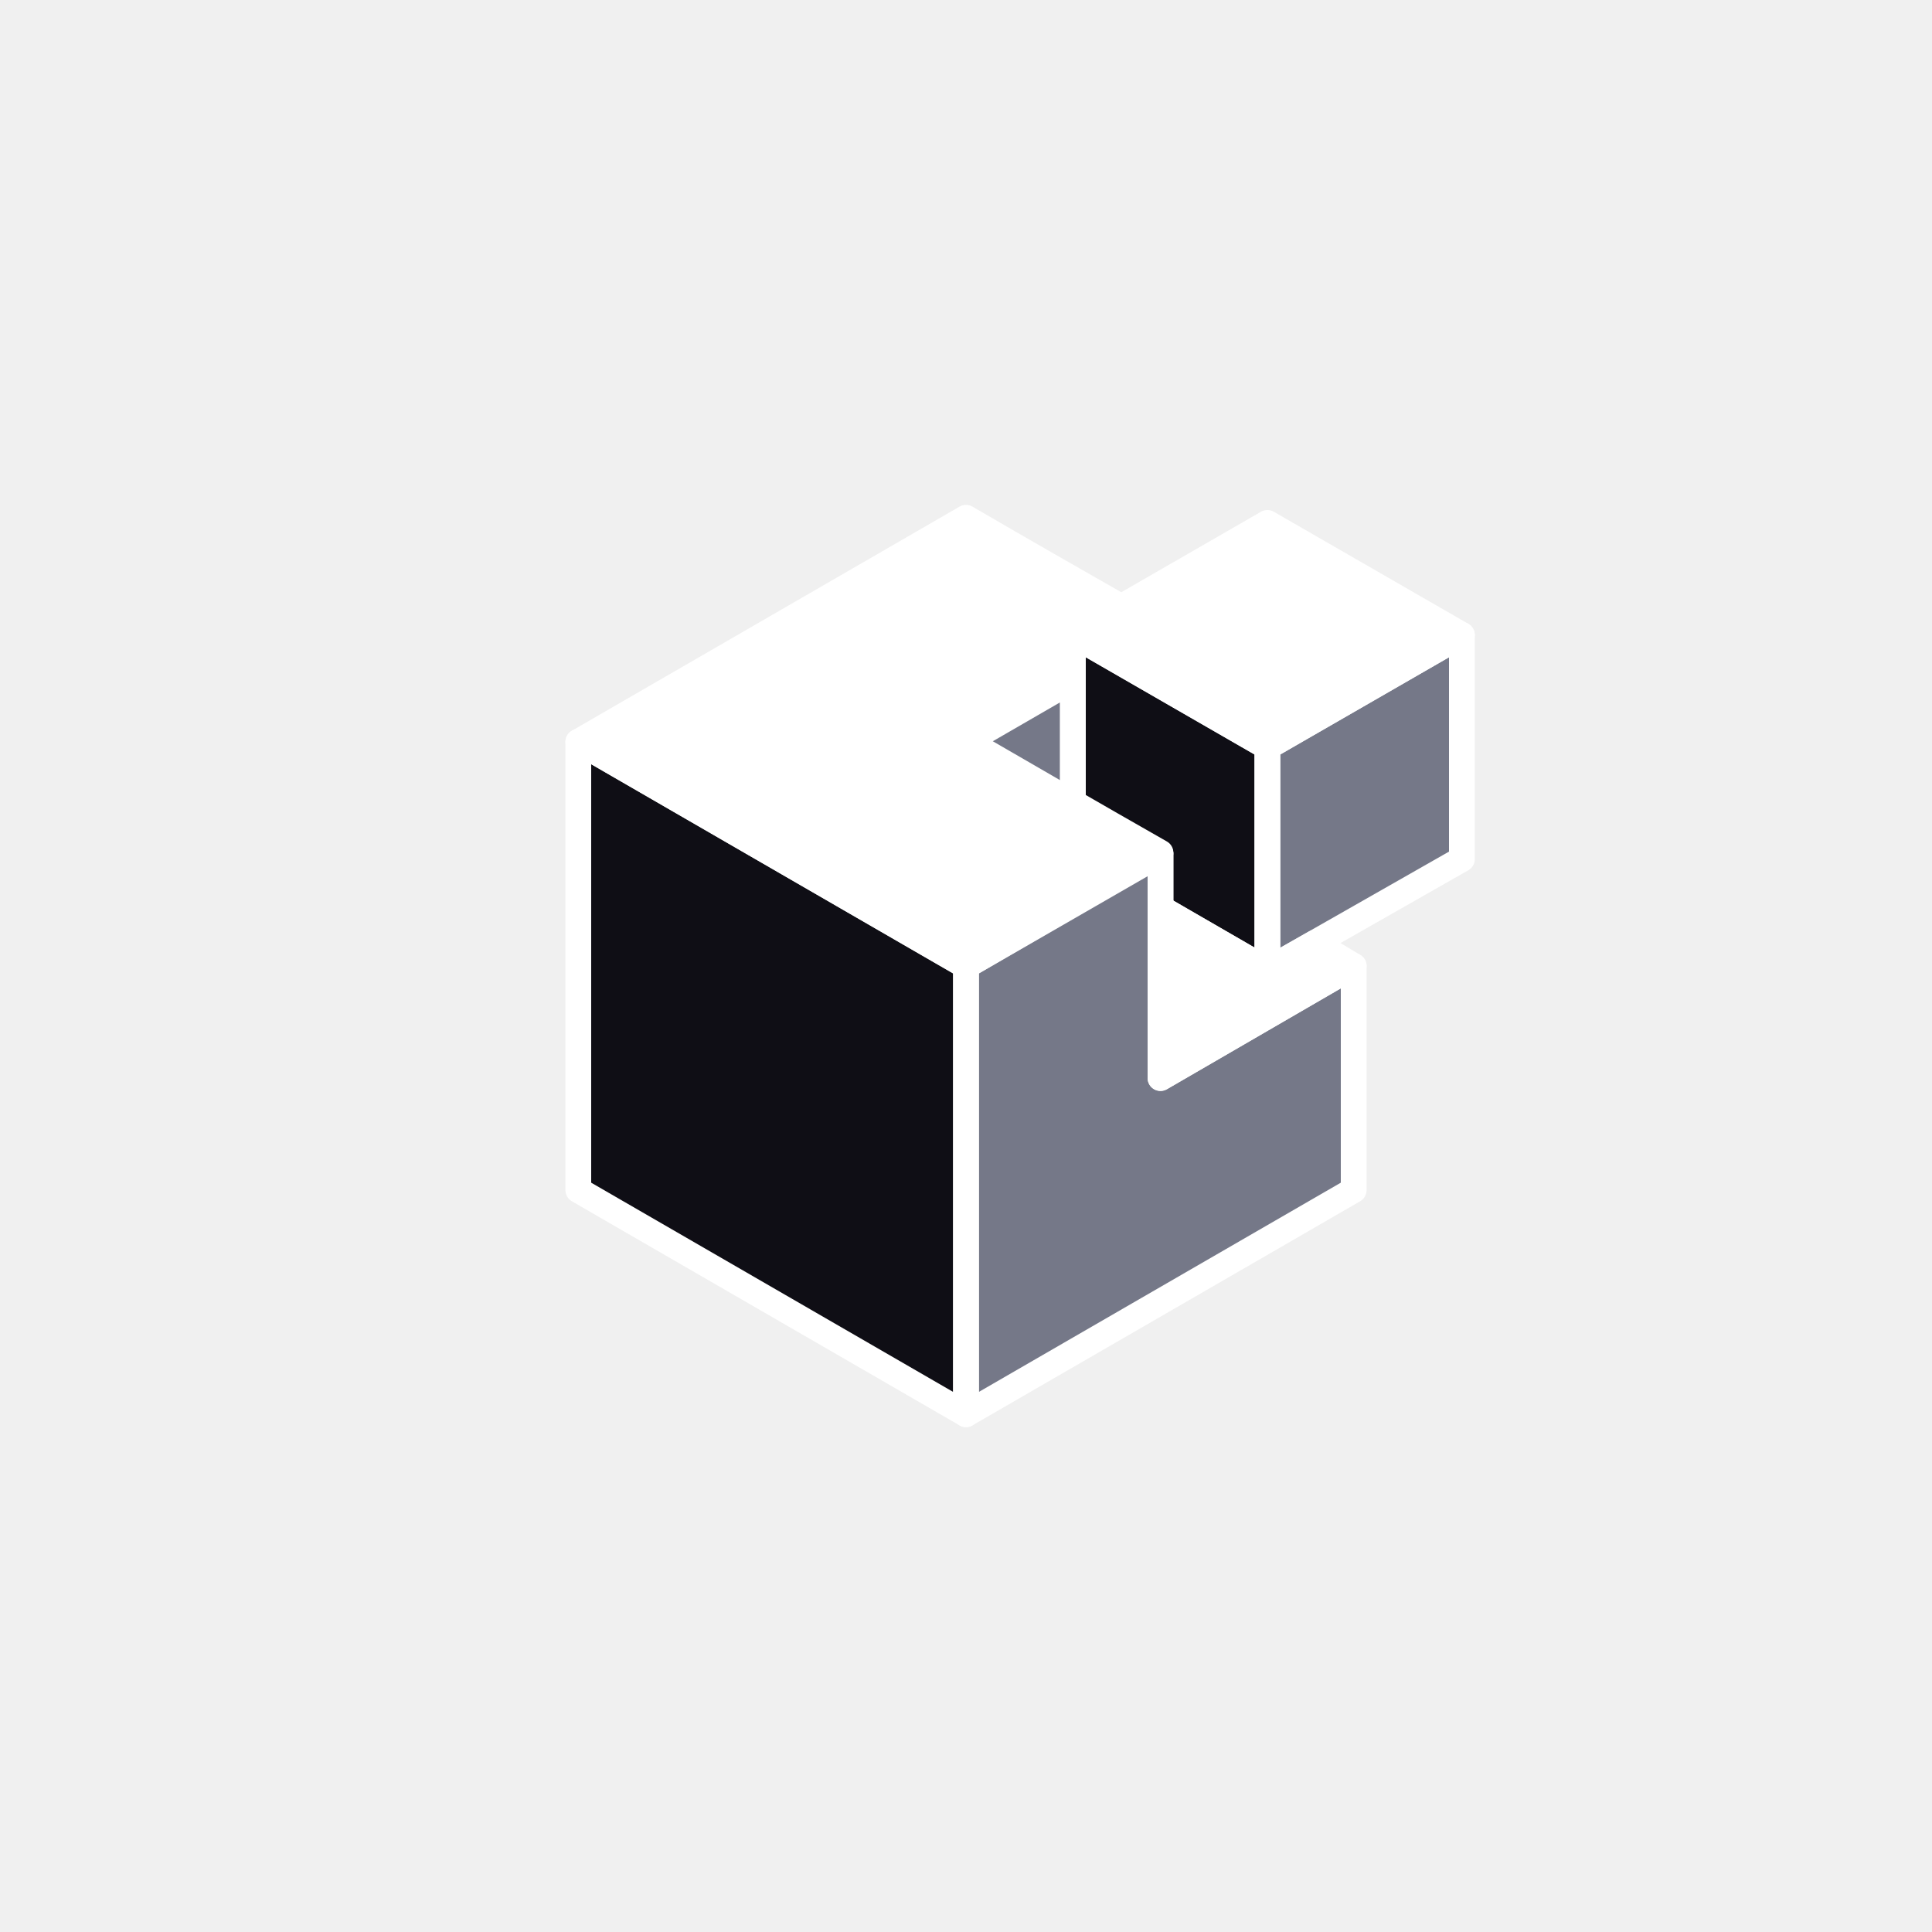
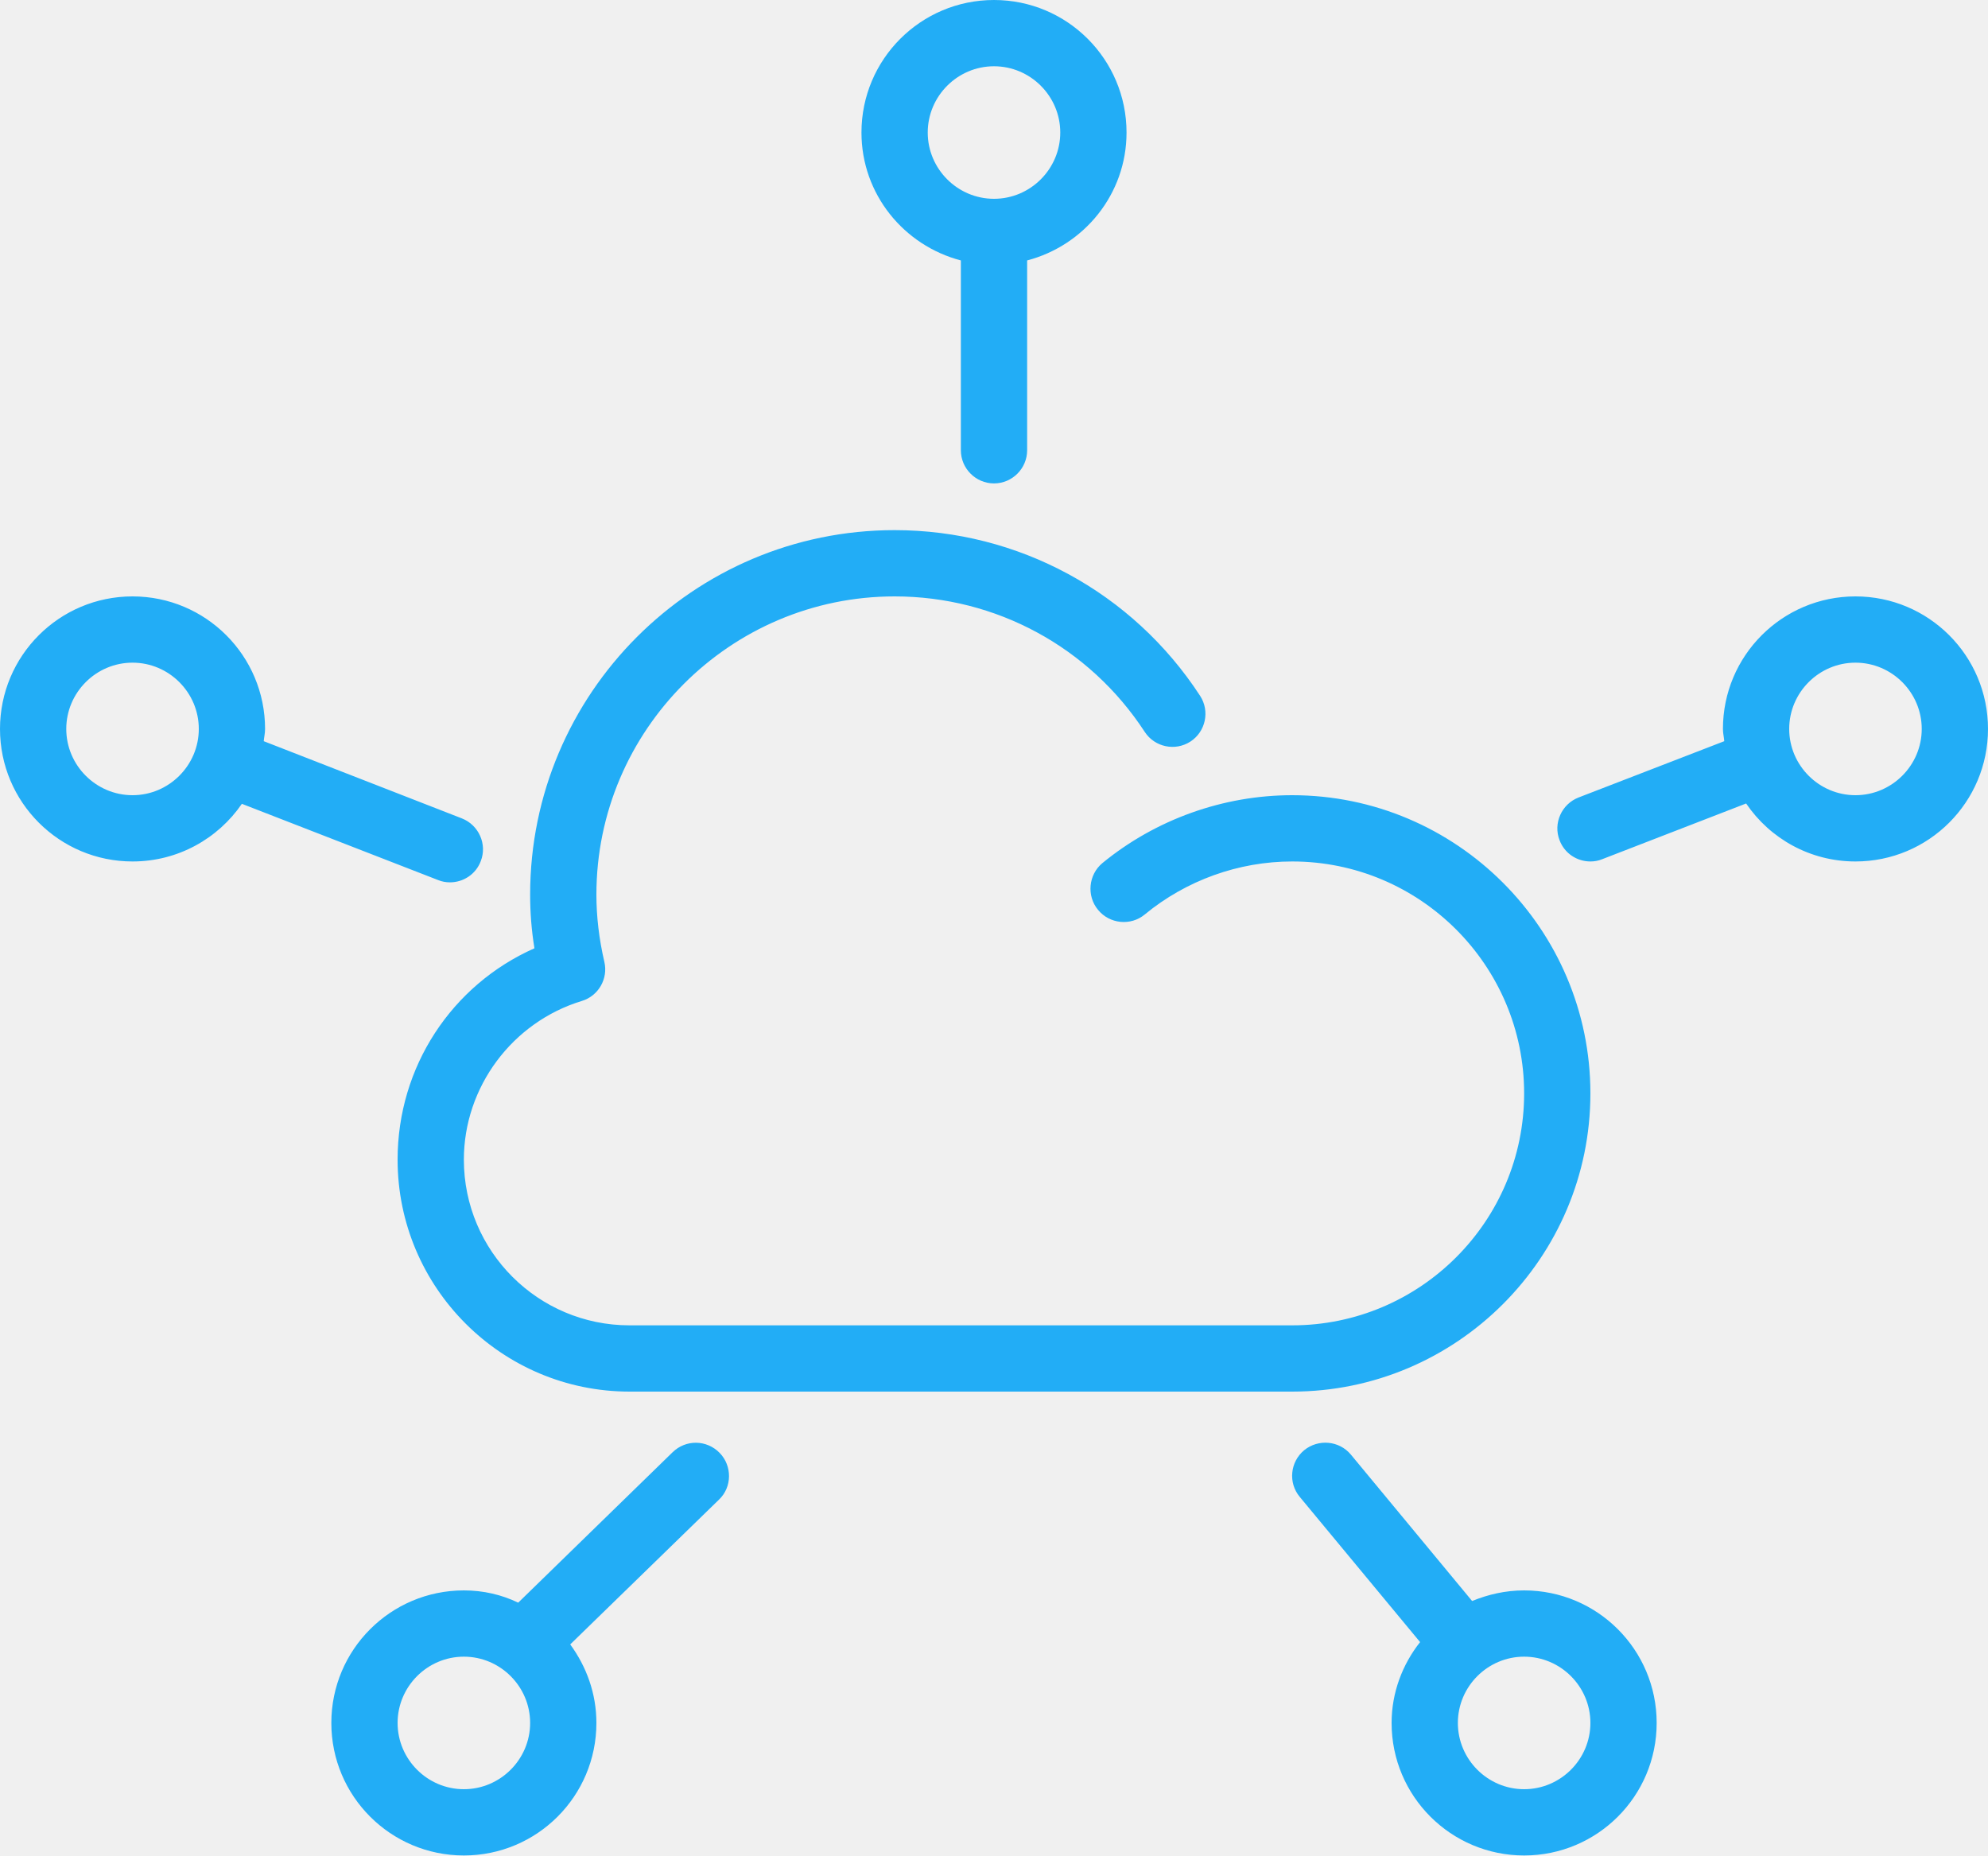
- <svg xmlns="http://www.w3.org/2000/svg" version="1.1" id="Layer_1" x="0px" y="0px" viewBox="0 0 150 150" style="enable-background:new 0 0 150 150;" xml:space="preserve">
+ <svg xmlns="http://www.w3.org/2000/svg" version="1.1" id="Layer_1" x="0px" y="0px" viewBox="0 0 60 56" style="enable-background:new 0 0 60 56;" xml:space="preserve">
  <style type="text/css">
- 	.st0{fill:#FFFFFF;}
- 	.st1{fill:#757888;}
- 	.st2{fill:#0F0E15;}
- 	.st3{fill:none;stroke:#FFFFFF;stroke-width:2;stroke-linecap:round;stroke-linejoin:round;stroke-miterlimit:10;}
+ 	.st0{fill-rule:evenodd;clip-rule:evenodd;fill:#22ADF6;}
</style>
-   <g>
-     <g>
-       <polygon class="st0" points="105.1,75 102.1,73.2 98.4,75.3 90.1,70.5 90.1,83.7   " />
-       <polygon class="st1" points="83.3,52.8 83.3,62.4 75,57.6   " />
-       <polygon class="st2" points="44.9,92.4 44.9,57.6 75,75 75,109.8   " />
-       <polygon class="st0" points="83.3,49.3 98.4,40.6 113.5,49.3 98.4,58   " />
-       <polygon class="st2" points="90.1,66.3 83.3,62.4 83.3,49.3 98.4,58 98.4,75.3 90.1,70.5   " />
-       <polygon class="st1" points="113.5,66.7 113.5,49.3 98.4,58 98.4,75.3   " />
-       <path class="st0" d="M44.9,57.6L75,40.2c3.4,2,12,6.9,12,6.9l-3.7,2.1v3.5c0,0-5.2,3-8.3,4.8c5,2.9,10,5.8,15.1,8.7L75,75    L44.9,57.6z" />
-       <polygon class="st1" points="105.1,75 90.1,83.7 90.1,66.3 75,75 75,109.8 105.1,92.4   " />
-     </g>
-     <g>
-       <polygon class="st3" points="105.1,75 102.1,73.2 98.4,75.3 90.1,70.5 90.1,83.7   " />
-       <polygon class="st3" points="83.3,52.8 83.3,62.4 75,57.6   " />
-       <polygon class="st3" points="44.9,92.4 44.9,57.6 75,75 75,109.8   " />
-       <polygon class="st3" points="83.3,49.3 98.4,40.6 113.5,49.3 98.4,58   " />
-       <polygon class="st3" points="90.1,66.3 83.3,62.4 83.3,49.3 98.4,58 98.4,75.3 90.1,70.5   " />
-       <polygon class="st3" points="113.5,66.7 113.5,49.3 98.4,58 98.4,75.3   " />
-       <path class="st3" d="M44.9,57.6L75,40.2c3.4,2,12,6.9,12,6.9l-3.7,2.1v3.5c0,0-5.2,3-8.3,4.8c5,2.9,10,5.8,15.1,8.7L75,75    L44.9,57.6z" />
-       <polygon class="st3" points="105.1,75 90.1,83.7 90.1,66.3 75,75 75,109.8 105.1,92.4   " />
+   <g id="Network">
+     <g id="Icon-17" transform="translate(0, -2)">
+       <path id="cloud-share" class="st0" d="M39,44H19c-3.86,0-7-3.14-7-7c0-2.8,1.63-5.27,4.13-6.38C16.04,30.07,16,29.53,16,29    c0-6.07,4.93-11,11-11c3.73,0,7.18,1.87,9.22,5c0.3,0.46,0.17,1.08-0.29,1.38s-1.08,0.17-1.38-0.29C32.88,21.53,30.06,20,27,20    c-4.96,0-9,4.04-9,9c0,0.66,0.08,1.34,0.24,2.03c0.12,0.51-0.18,1.03-0.68,1.18C15.46,32.85,14,34.81,14,37c0,2.76,2.24,5,5,5h20    c3.86,0,7-3.14,7-7s-3.14-7-7-7c-1.62,0-3.2,0.57-4.45,1.6c-0.42,0.35-1.06,0.29-1.41-0.14c-0.35-0.42-0.29-1.06,0.13-1.41    C34.88,26.73,36.92,26,39,26c4.96,0,9,4.04,9,9S43.96,44,39,44L39,44z M46,56c-1.1,0-2-0.9-2-2s0.9-2,2-2s2,0.9,2,2S47.1,56,46,56    L46,56z M46,50c-0.56,0-1.08,0.12-1.57,0.32l-3.66-4.42c-0.35-0.42-0.98-0.48-1.41-0.13c-0.42,0.35-0.49,0.98-0.13,1.41l3.63,4.38    C42.33,52.23,42,53.08,42,54c0,2.21,1.79,4,4,4s4-1.79,4-4S48.21,50,46,50L46,50z M14,56c-1.1,0-2-0.9-2-2s0.9-2,2-2s2,0.9,2,2    S15.1,56,14,56L14,56z M20.3,45.83l-4.66,4.54C15.14,50.13,14.59,50,14,50c-2.21,0-4,1.79-4,4s1.79,4,4,4s4-1.79,4-4    c0-0.89-0.3-1.7-0.79-2.37l4.49-4.37c0.4-0.38,0.4-1.02,0.02-1.41C21.33,45.45,20.7,45.44,20.3,45.83L20.3,45.83z M56,26    c-1.1,0-2-0.9-2-2s0.9-2,2-2s2,0.9,2,2S57.1,26,56,26L56,26z M56,20c-2.21,0-4,1.79-4,4c0,0.13,0.03,0.24,0.04,0.37l-4.4,1.7    c-0.51,0.2-0.77,0.78-0.57,1.29C47.22,27.76,47.6,28,48,28c0.12,0,0.24-0.02,0.36-0.07l4.34-1.68C53.42,27.31,54.63,28,56,28    c2.21,0,4-1.79,4-4S58.21,20,56,20L56,20z M4,26c-1.1,0-2-0.9-2-2s0.9-2,2-2s2,0.9,2,2S5.1,26,4,26L4,26z M13.22,28.56    c0.12,0.05,0.24,0.07,0.36,0.07c0.4,0,0.78-0.24,0.93-0.64c0.2-0.51-0.06-1.09-0.57-1.29l-5.98-2.33C7.97,24.25,8,24.13,8,24    c0-2.21-1.79-4-4-4s-4,1.79-4,4s1.79,4,4,4c1.37,0,2.58-0.69,3.3-1.74L13.22,28.56z M30,4c1.1,0,2,0.9,2,2s-0.9,2-2,2s-2-0.9-2-2    S28.9,4,30,4L30,4z M29,9.86v5.73c0,0.55,0.45,1,1,1s1-0.45,1-1V9.86c1.72-0.45,3-2,3-3.86c0-2.21-1.79-4-4-4s-4,1.79-4,4    C26,7.86,27.28,9.41,29,9.86L29,9.86z" />
    </g>
  </g>
</svg>
